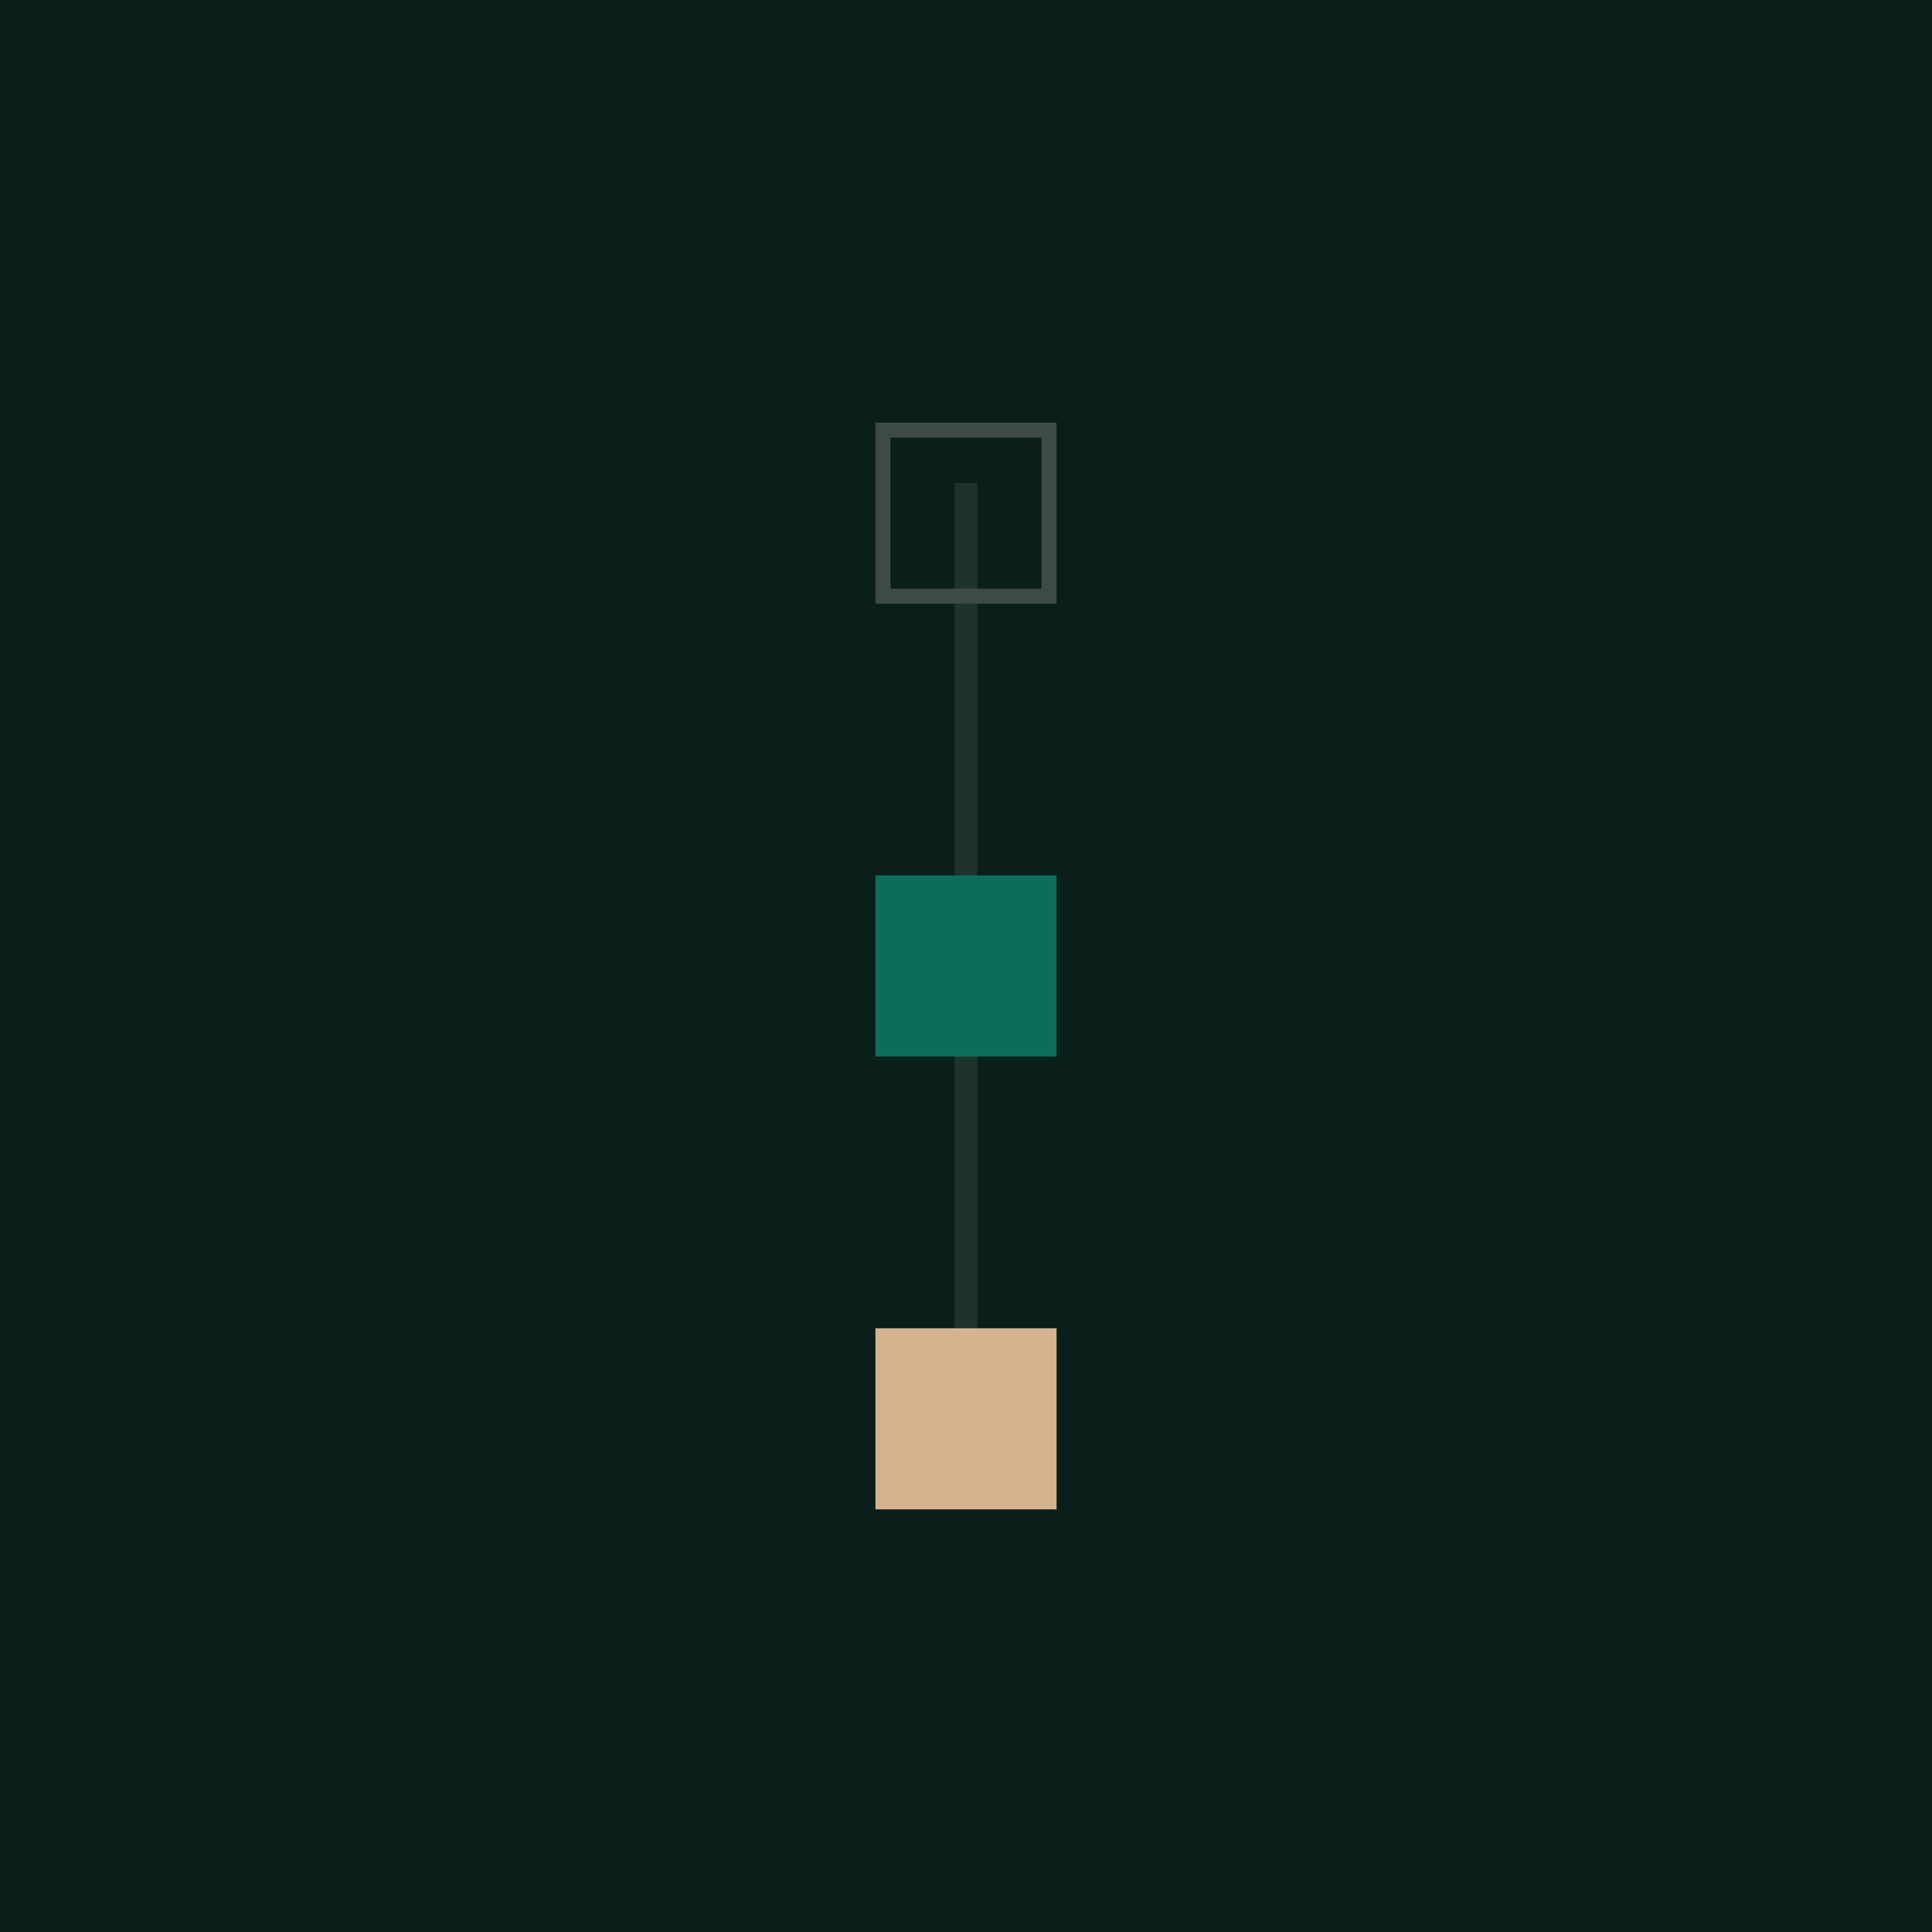
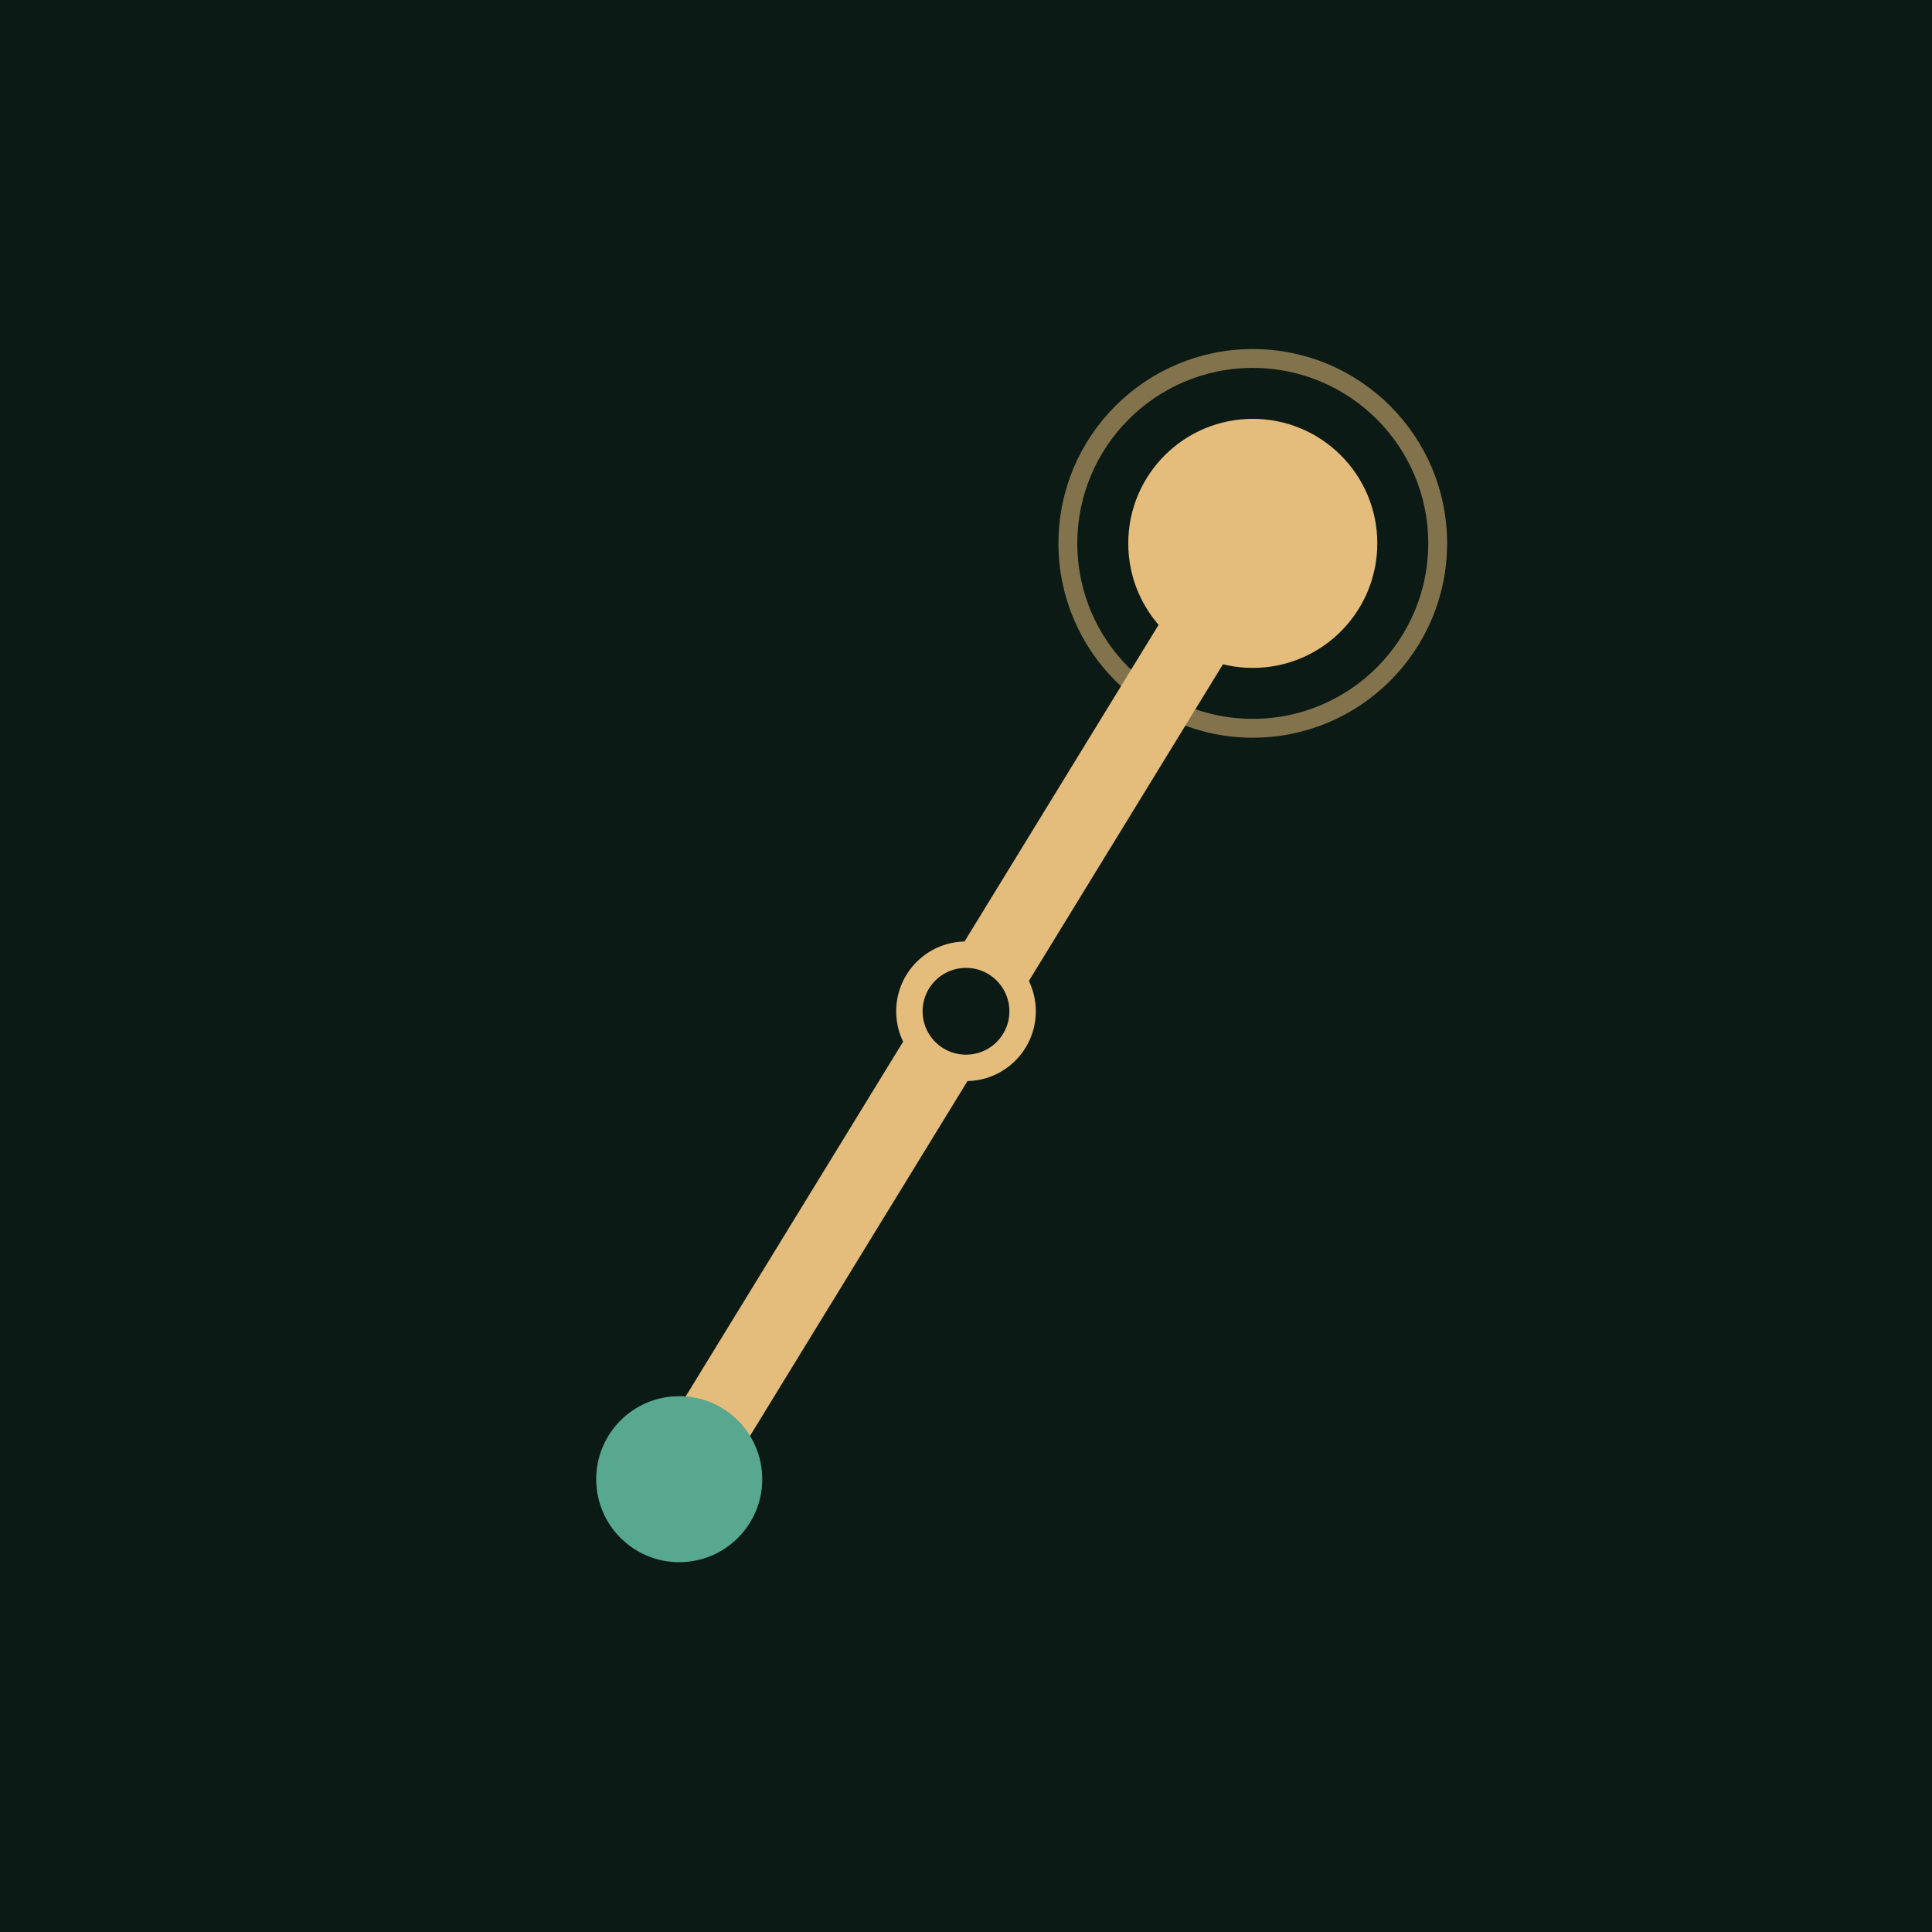
<svg xmlns="http://www.w3.org/2000/svg" width="512" height="512" viewBox="0 0 512 512">
-   <rect width="512" height="512" fill="#0A1F1A" />
-   <rect x="253" y="128" width="6" height="256" fill="#1E332C" />
-   <rect x="232" y="352" width="48" height="48" fill="#D5B38E" />
-   <rect x="232" y="232" width="48" height="48" fill="#0B6E5A" />
-   <rect x="234" y="114" width="44" height="44" fill="none" stroke="#3D4A45" stroke-width="4" />
+   <rect width="512" height="512" fill="#0C1A15" />
+   <polyline points="180,392 256,268 332,144" fill="none" stroke="#E4BC7C" stroke-width="20" stroke-linecap="round" stroke-linejoin="round" />
+   <circle cx="180" cy="392" r="22" fill="#57A88E" />
+   <circle cx="256" cy="268" r="15" fill="#0C1A15" />
+   <circle cx="256" cy="268" r="15" fill="none" stroke="#E4BC7C" stroke-width="7" />
+   <circle cx="332" cy="144" r="33" fill="#E4BC7C" />
+   <circle cx="332" cy="144" r="49" fill="none" stroke="#E4BC7C" stroke-width="5" opacity="0.55" />
</svg>
